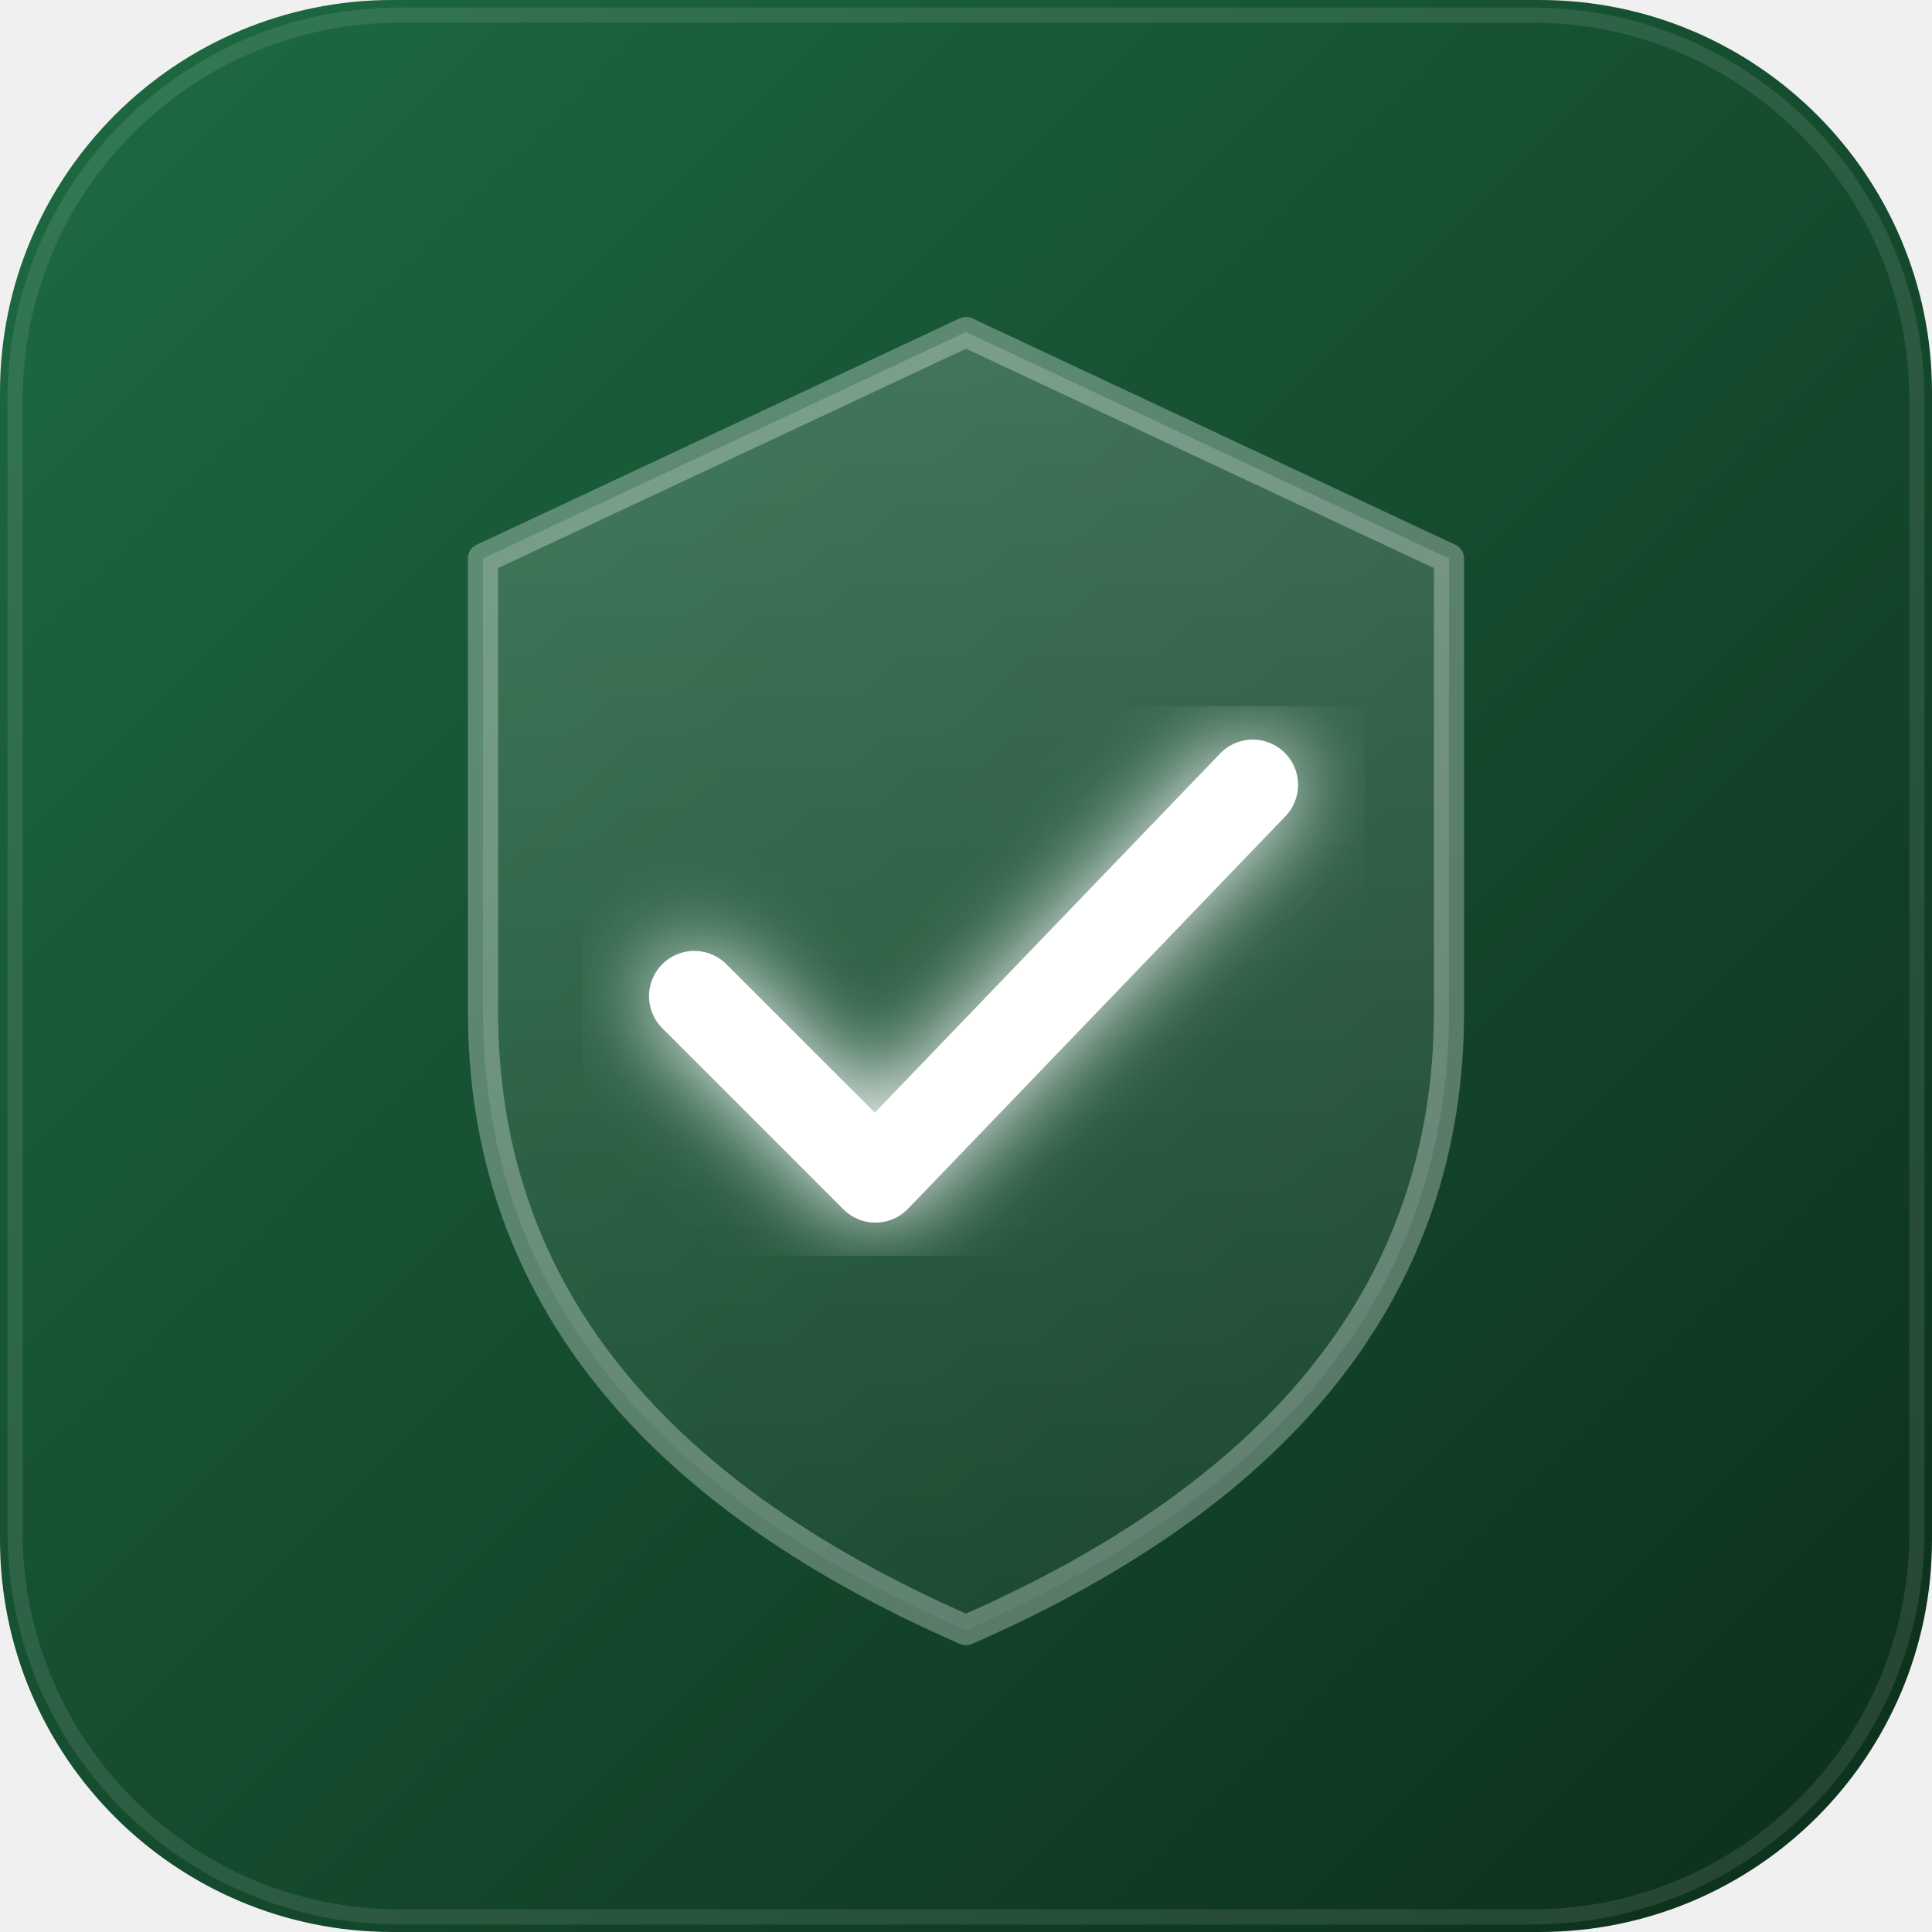
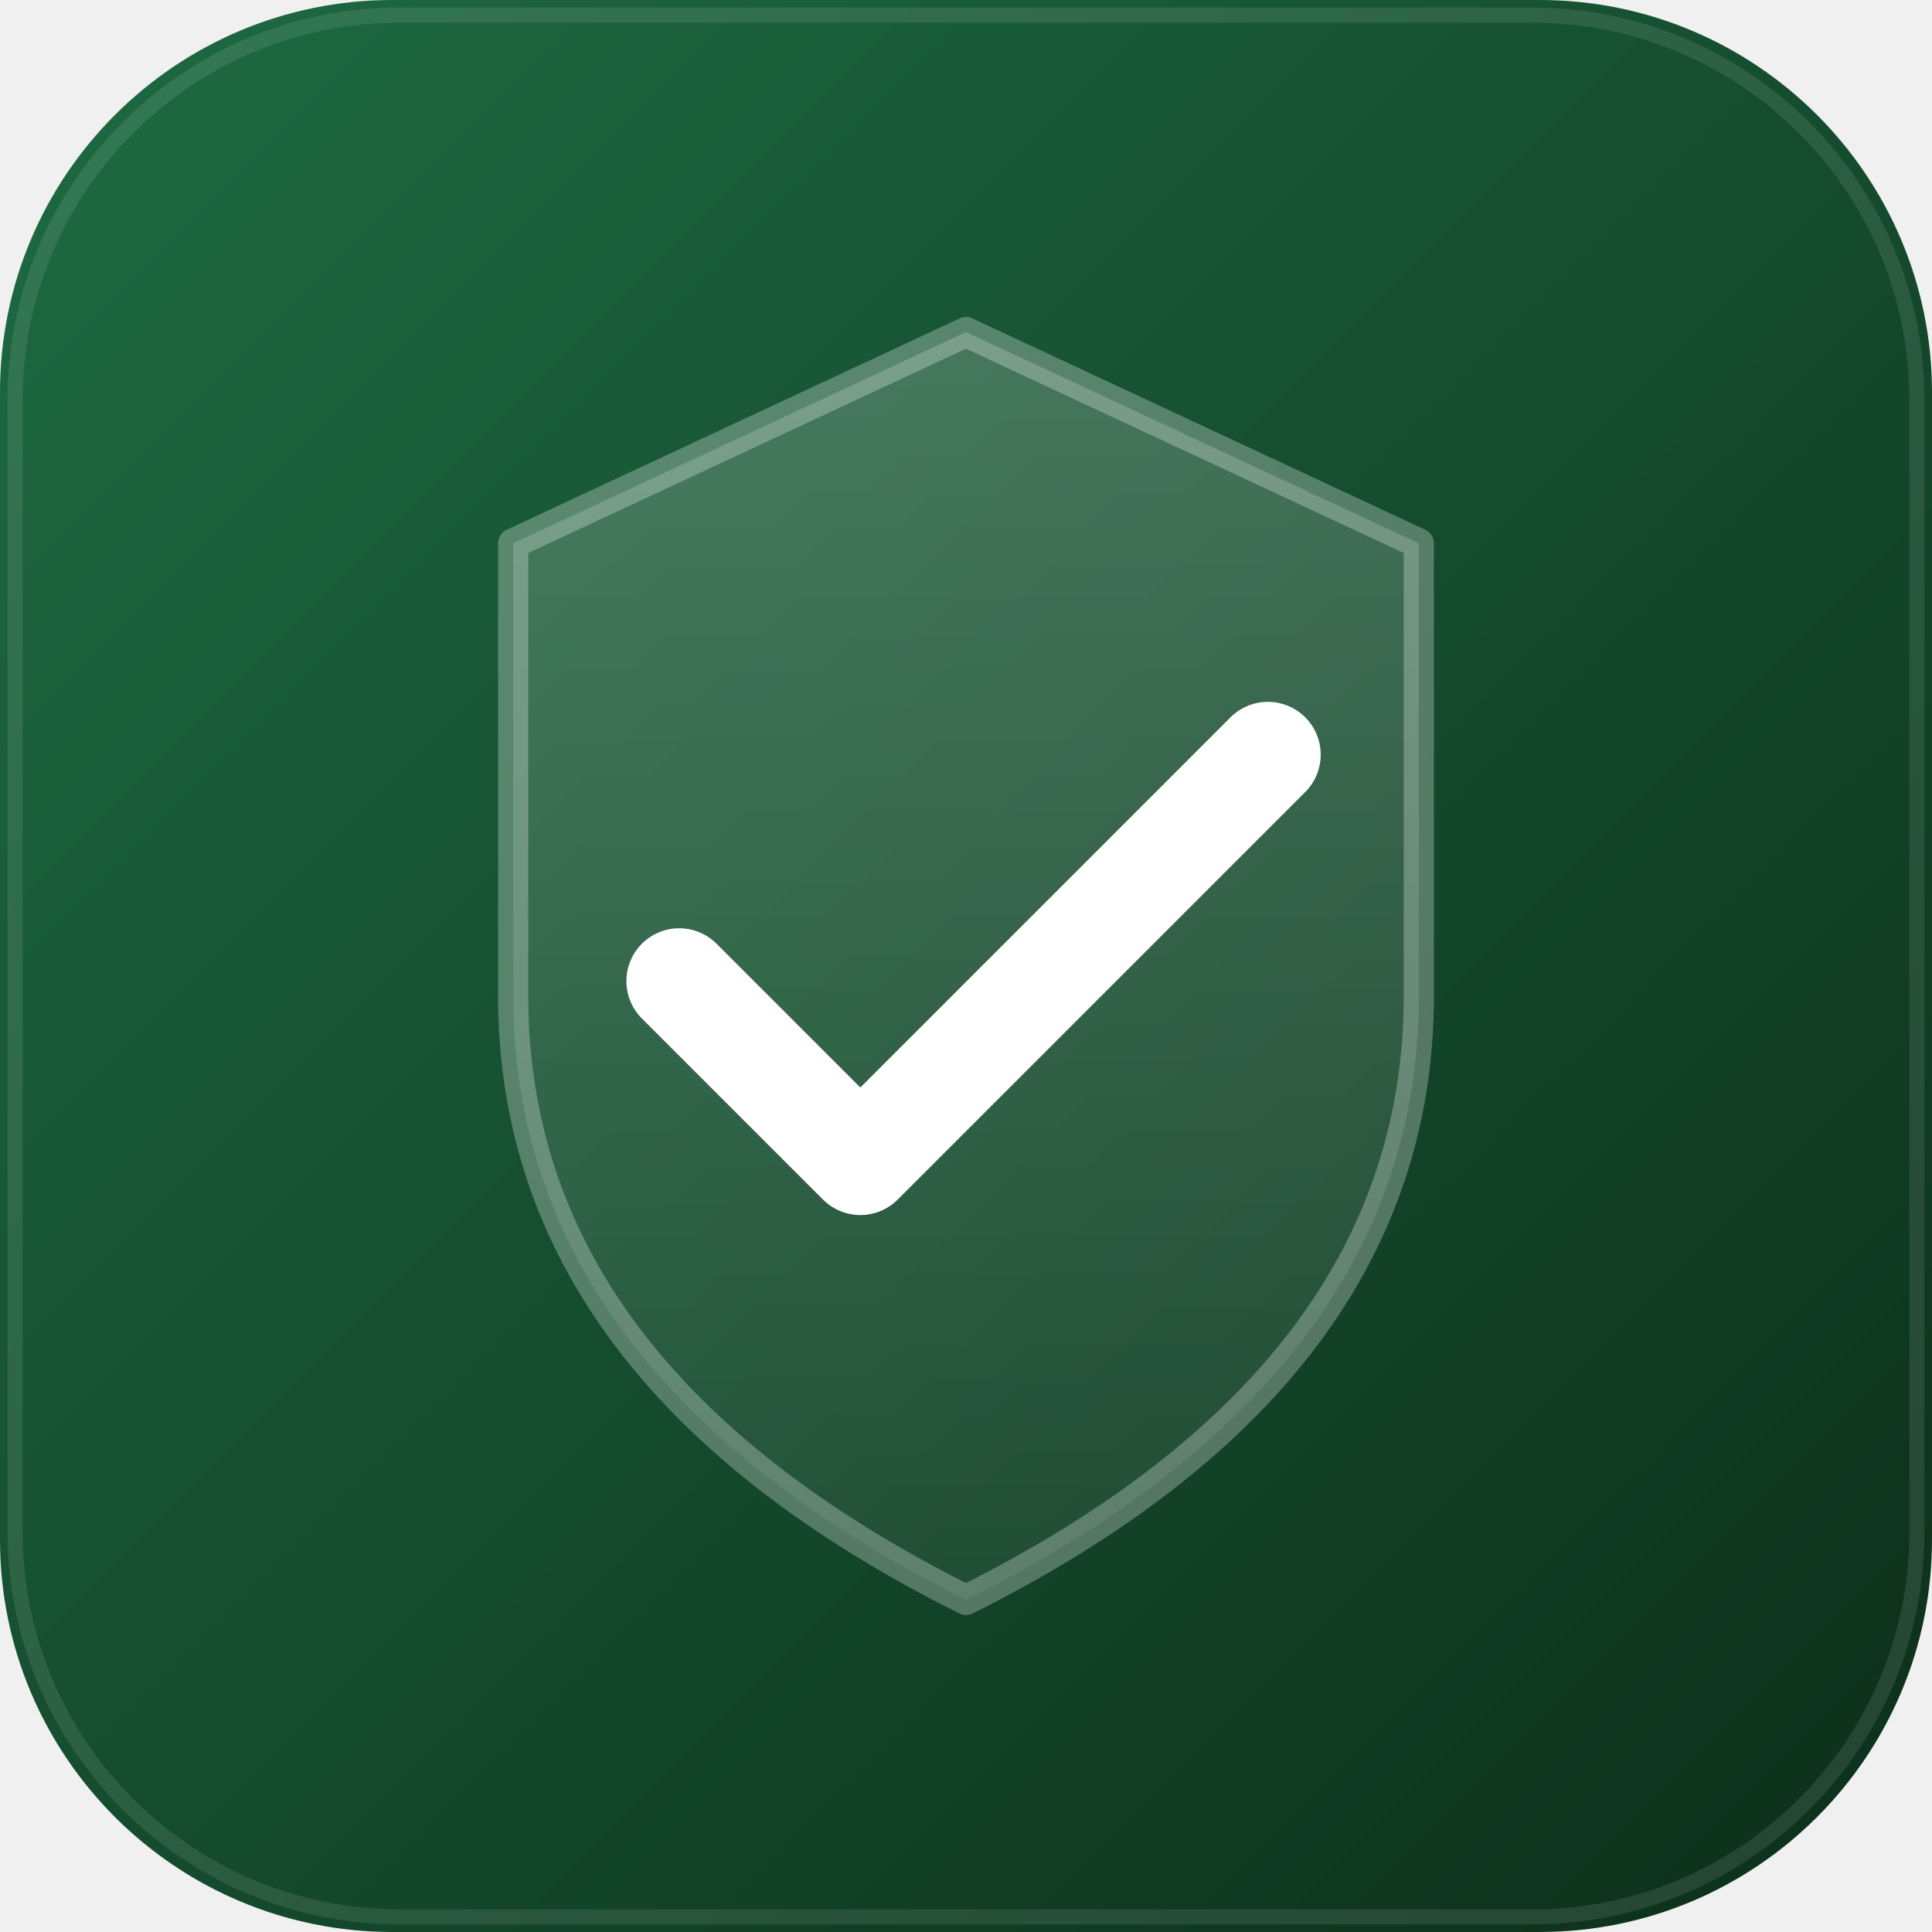
<svg xmlns="http://www.w3.org/2000/svg" width="128" height="128" viewBox="0 0 128 128" fill="none">
  <defs>
    <linearGradient id="bg" x1="0" y1="0" x2="128" y2="128" gradientUnits="userSpaceOnUse">
      <stop offset="0" stop-color="#1e6b43" />
      <stop offset="1" stop-color="#0c2e1a" />
    </linearGradient>
-     <linearGradient id="shield-fill" x1="64" y1="22" x2="64" y2="106" gradientUnits="userSpaceOnUse">
-       <stop offset="0" stop-color="rgba(255,255,255,0.18)" />
-       <stop offset="1" stop-color="rgba(255,255,255,0.05)" />
+     <linearGradient id="sf" x1="64" y1="22" x2="64" y2="106" gradientUnits="userSpaceOnUse">
+       <stop offset="0" stop-color="rgba(255,255,255,0.20)" />
+       <stop offset="1" stop-color="rgba(255,255,255,0.06)" />
    </linearGradient>
-     <filter id="glow" x="-20%" y="-20%" width="140%" height="140%">
-       <feGaussianBlur stdDeviation="3" result="blur" />
-       <feMerge>
-         <feMergeNode in="blur" />
-         <feMergeNode in="SourceGraphic" />
-       </feMerge>
-     </filter>
  </defs>
  <rect width="128" height="128" rx="26" fill="url(#bg)" />
  <rect x="1" y="1" width="126" height="126" rx="25.5" fill="none" stroke="rgba(255,255,255,0.10)" stroke-width="1" />
-   <path d="M64 22 L96 37 L96 67 Q96 94 64 108 Q32 94 32 67 L32 37 Z" fill="url(#shield-fill)" stroke="rgba(255,255,255,0.30)" stroke-width="2" stroke-linejoin="round" />
-   <path d="M46 66 L58 78 L83 52" stroke="white" stroke-width="6" stroke-linecap="round" stroke-linejoin="round" fill="none" filter="url(#glow)" />
+   <path d="M64 22 L94 36 L94 66 Q94 91 64 106 Q34 91 34 66 L34 36 Z" fill="url(#sf)" stroke="rgba(255,255,255,0.28)" stroke-width="2" stroke-linejoin="round" />
+   <path d="M45 65 L57 77 L84 50" stroke="white" stroke-width="7" stroke-linecap="round" stroke-linejoin="round" fill="none" />
</svg>
